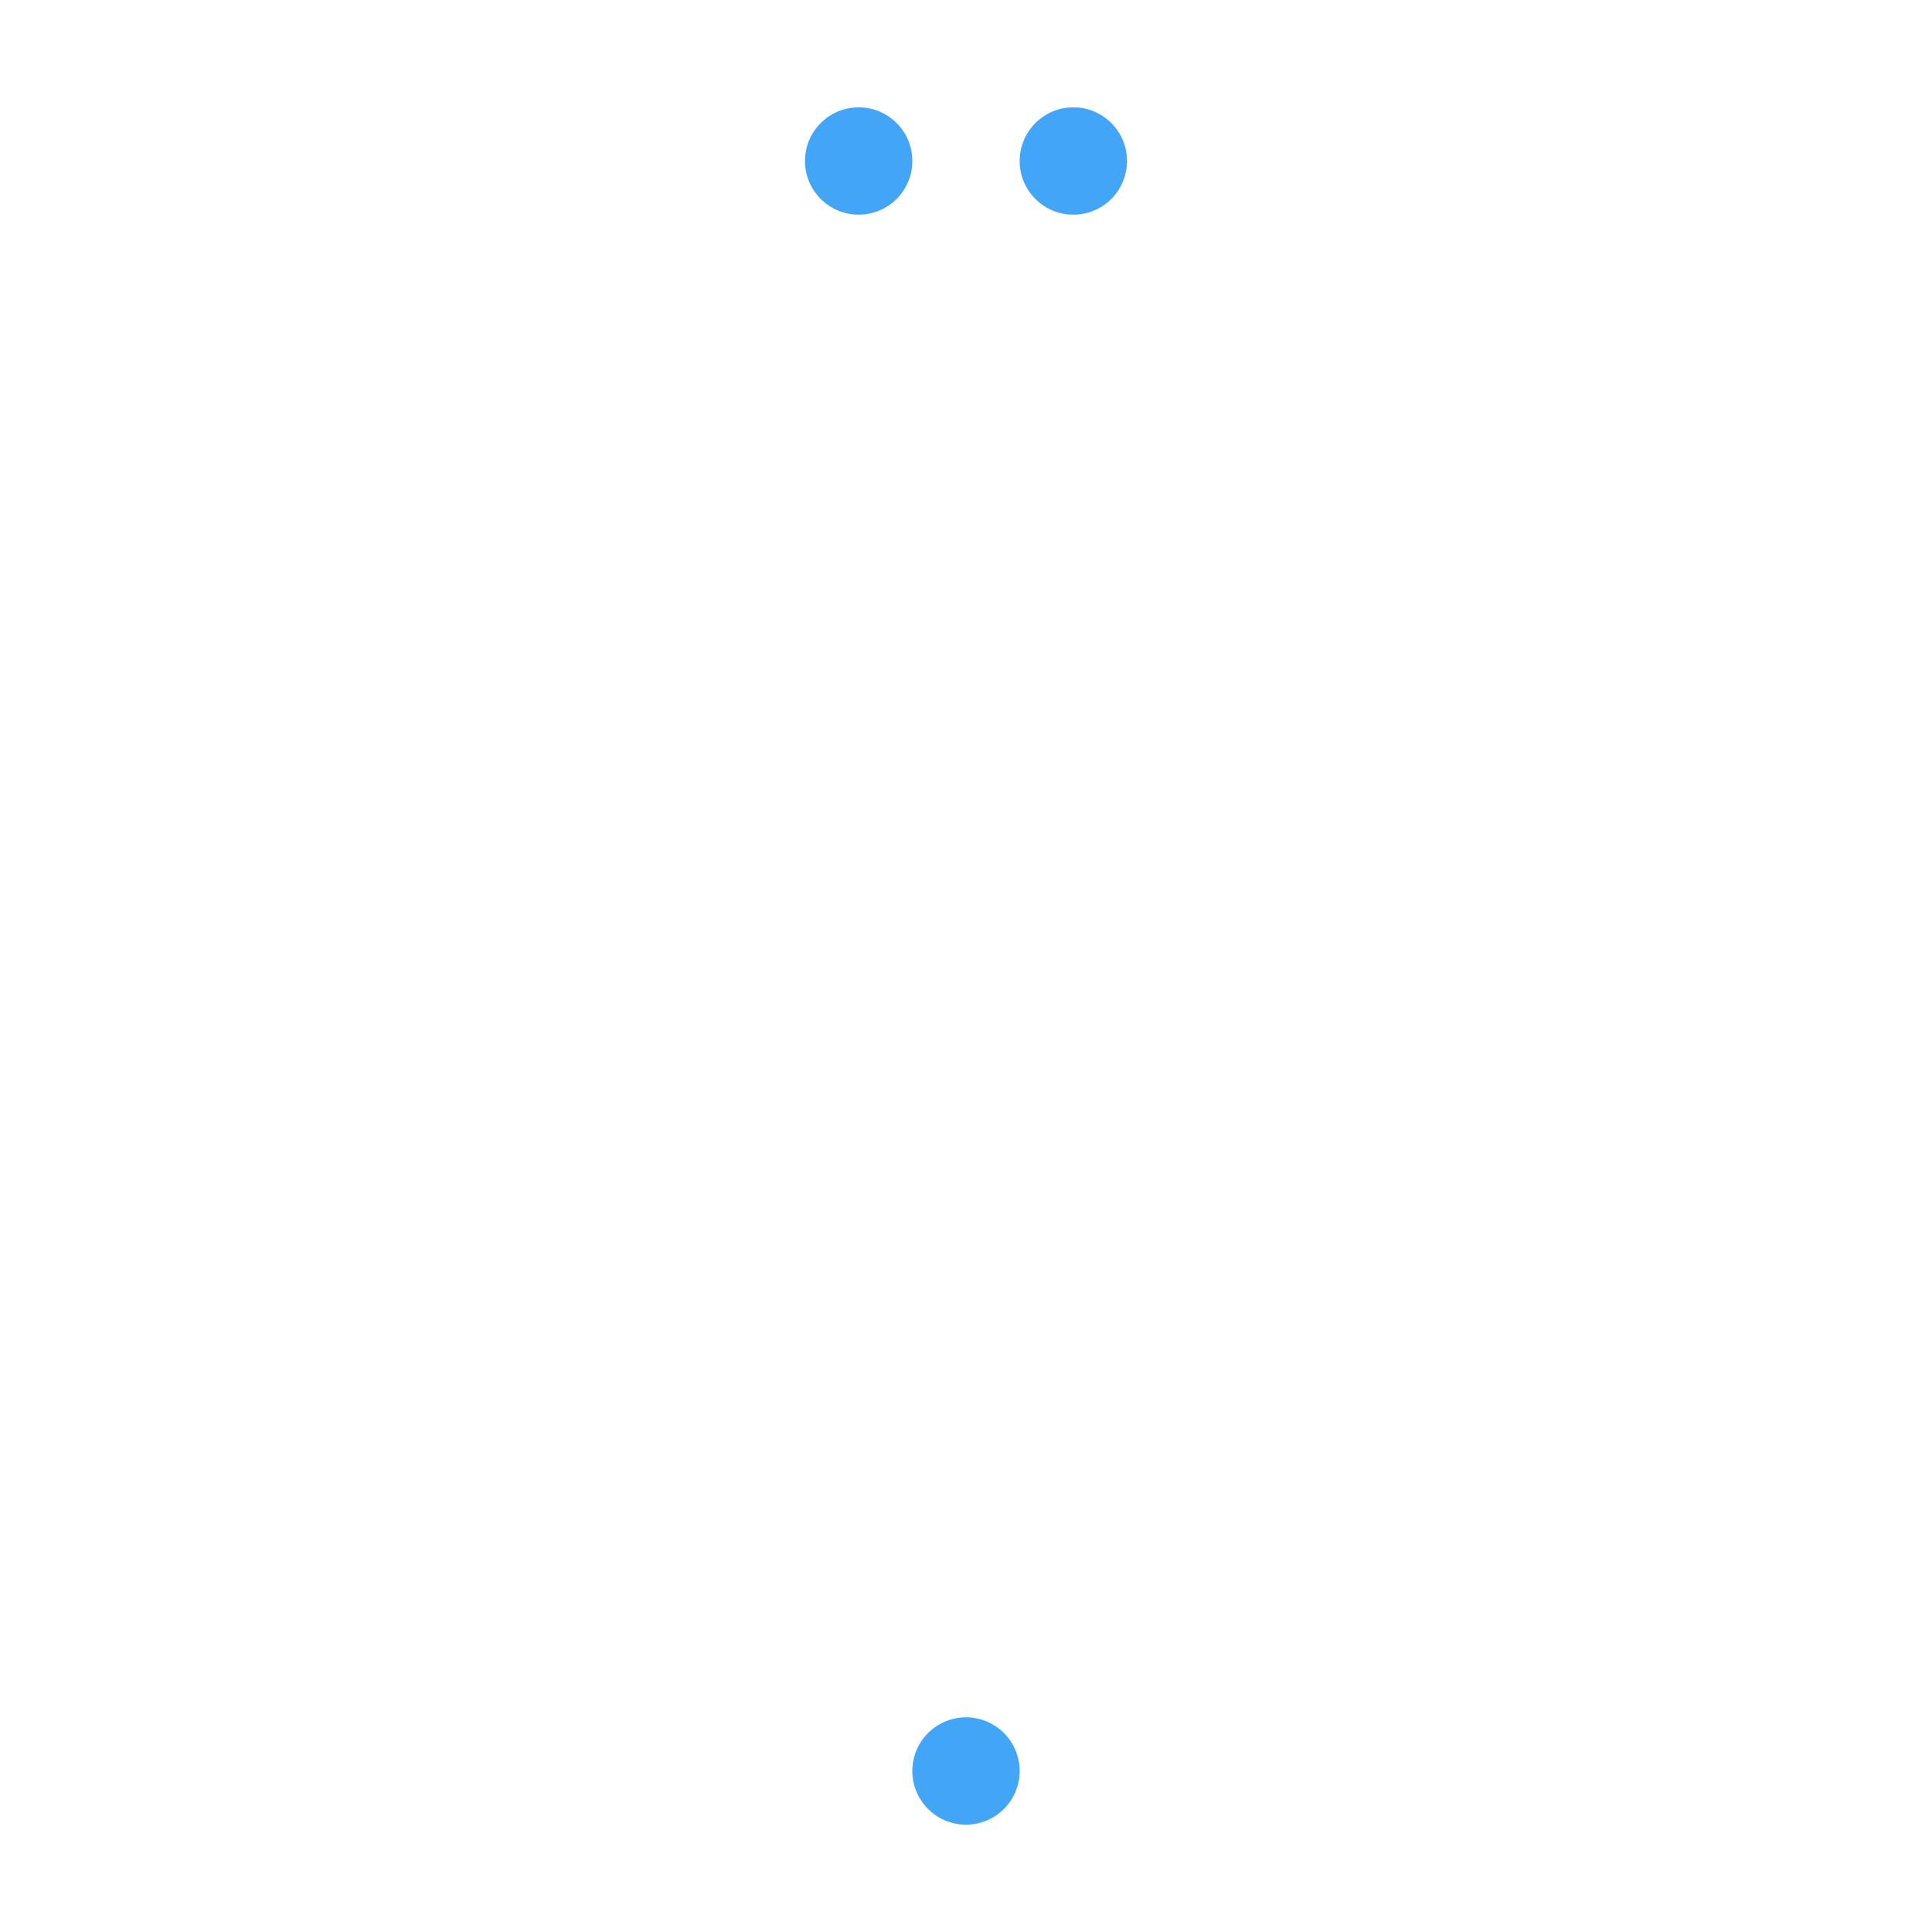
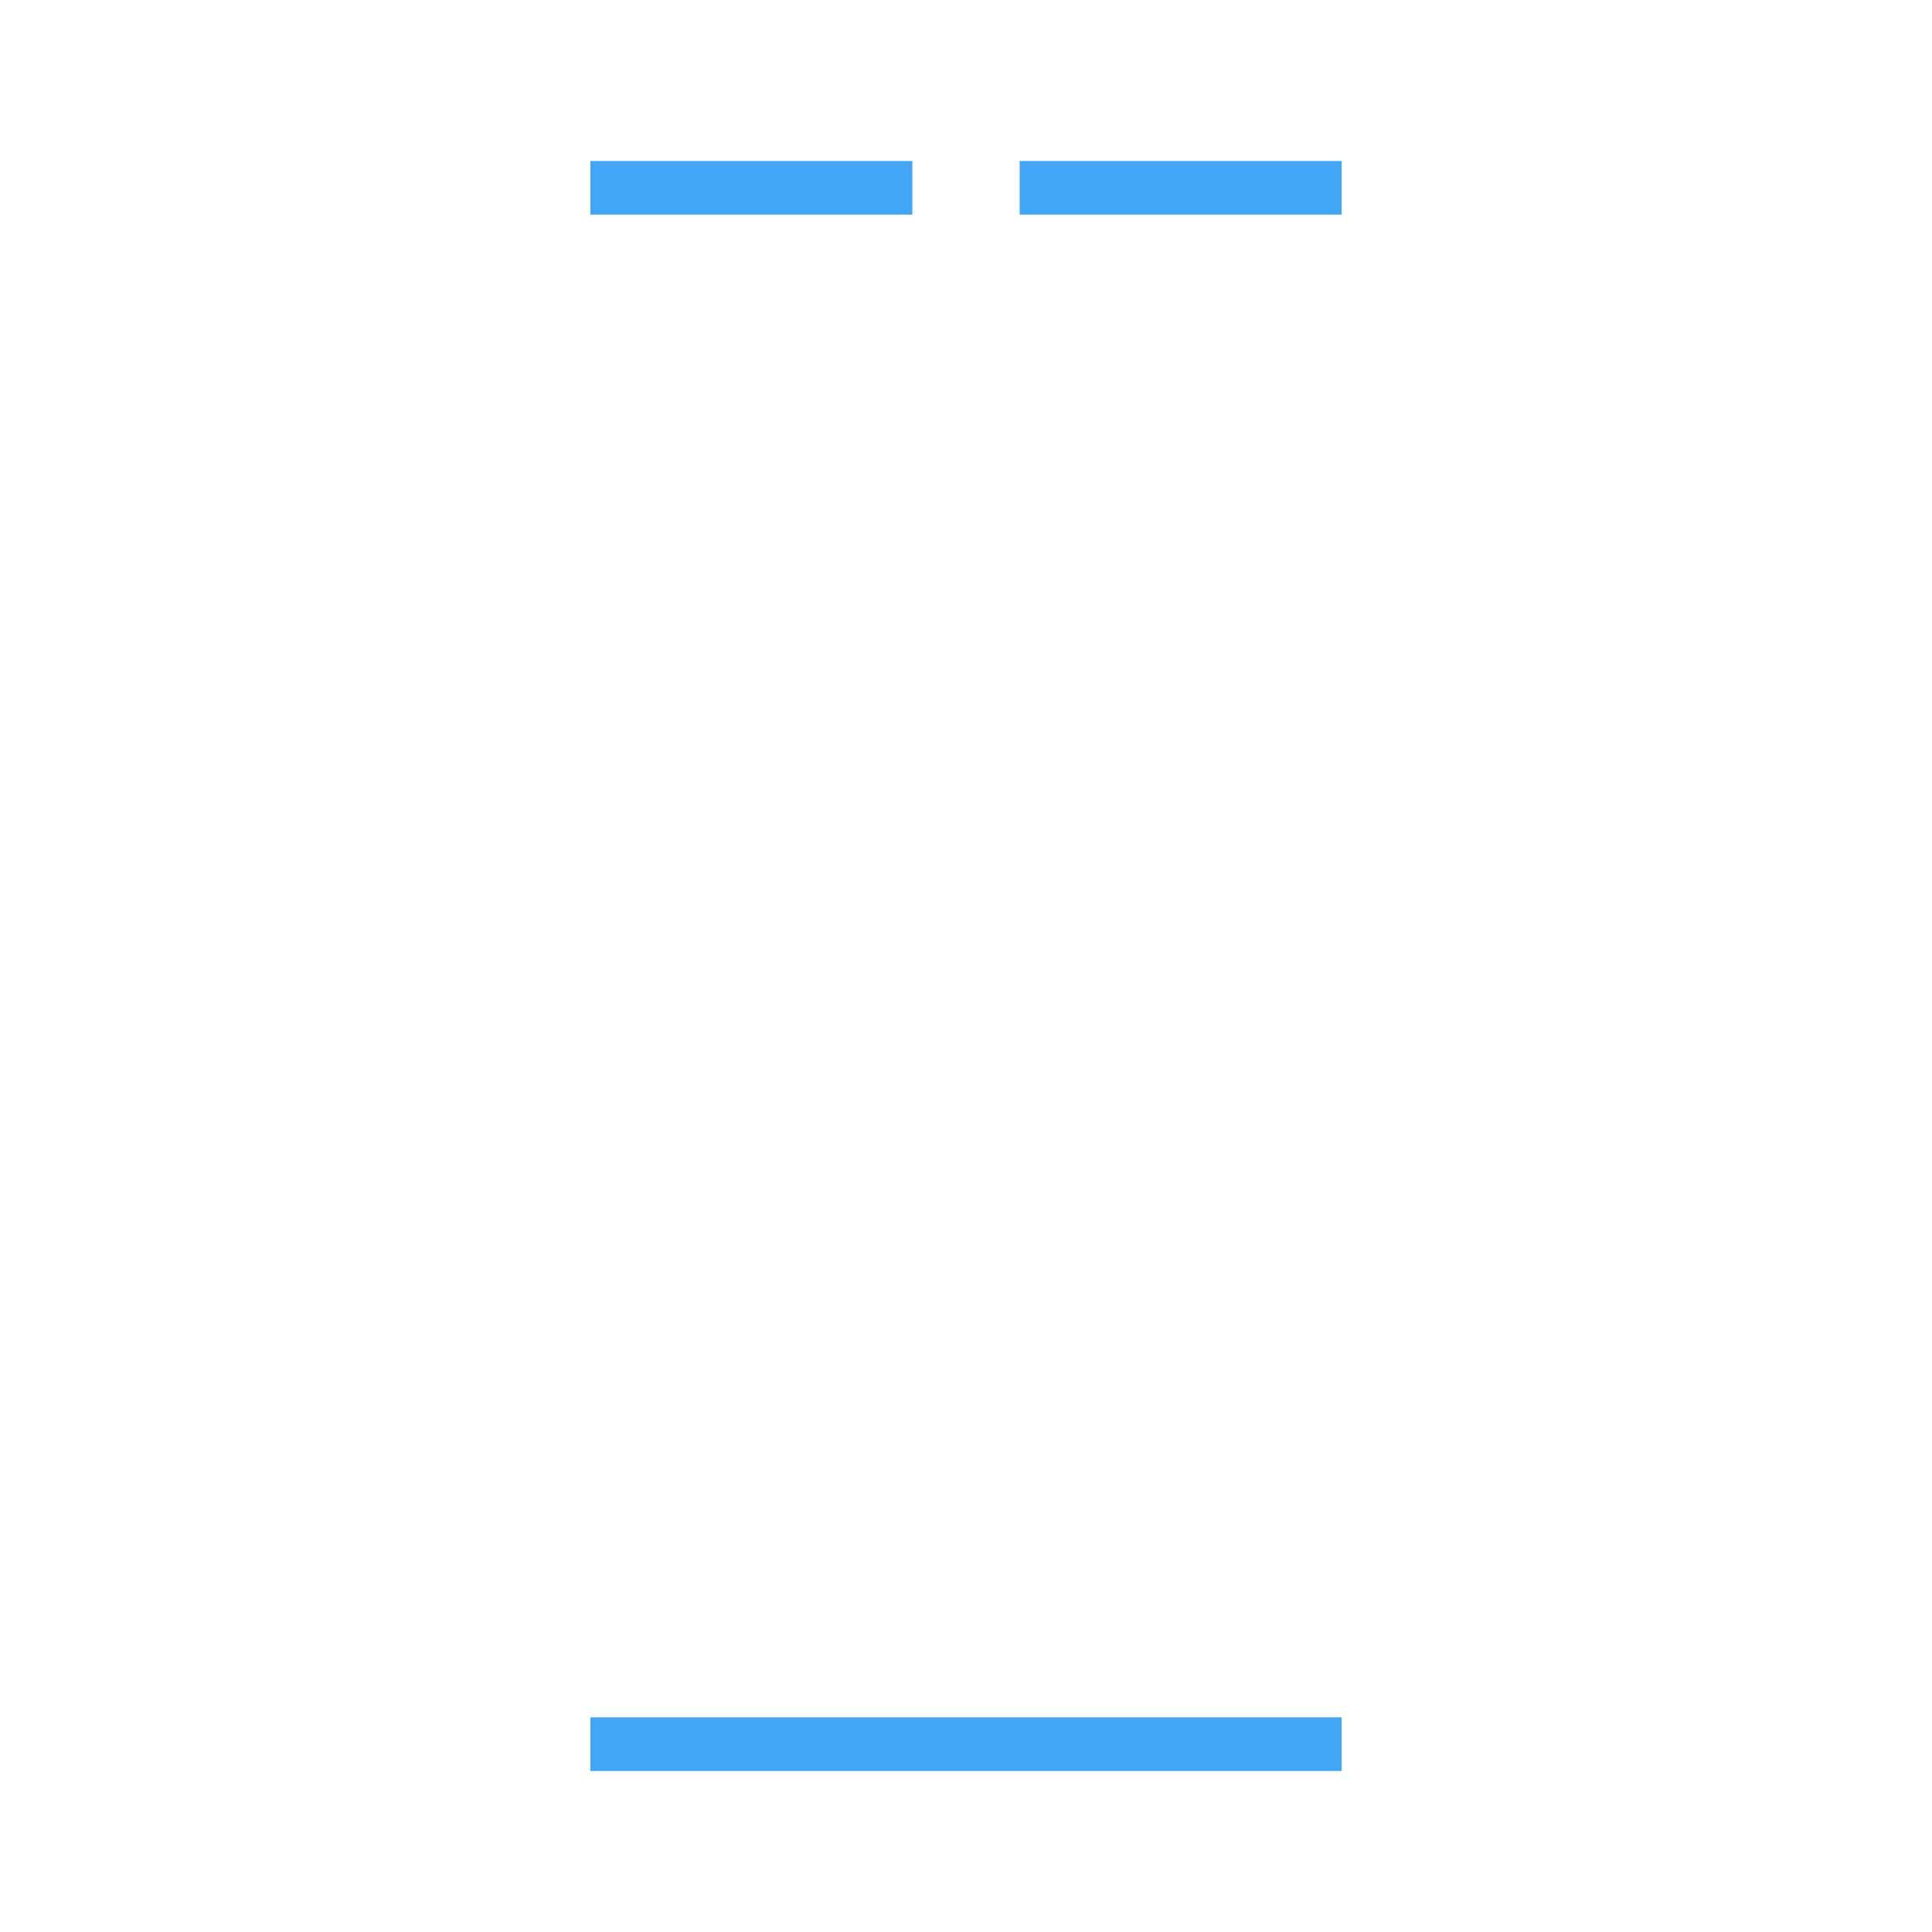
<svg xmlns="http://www.w3.org/2000/svg" width="144" height="144" viewBox="0 0 72 72">
-   <circle cx="32" cy="6" r="2" fill="#42A5F5" />
-   <circle cx="40" cy="6" r="2" fill="#42A5F5" />
-   <circle cx="36" cy="66" r="2" fill="#42A5F5" />
+   <rect x="22" y="6" width="12" height="2" fill="#42A5F5" />
+   <rect x="38" y="6" width="12" height="2" fill="#42A5F5" />
+   <rect x="22" y="64" width="28" height="2" fill="#42A5F5" />
</svg>
